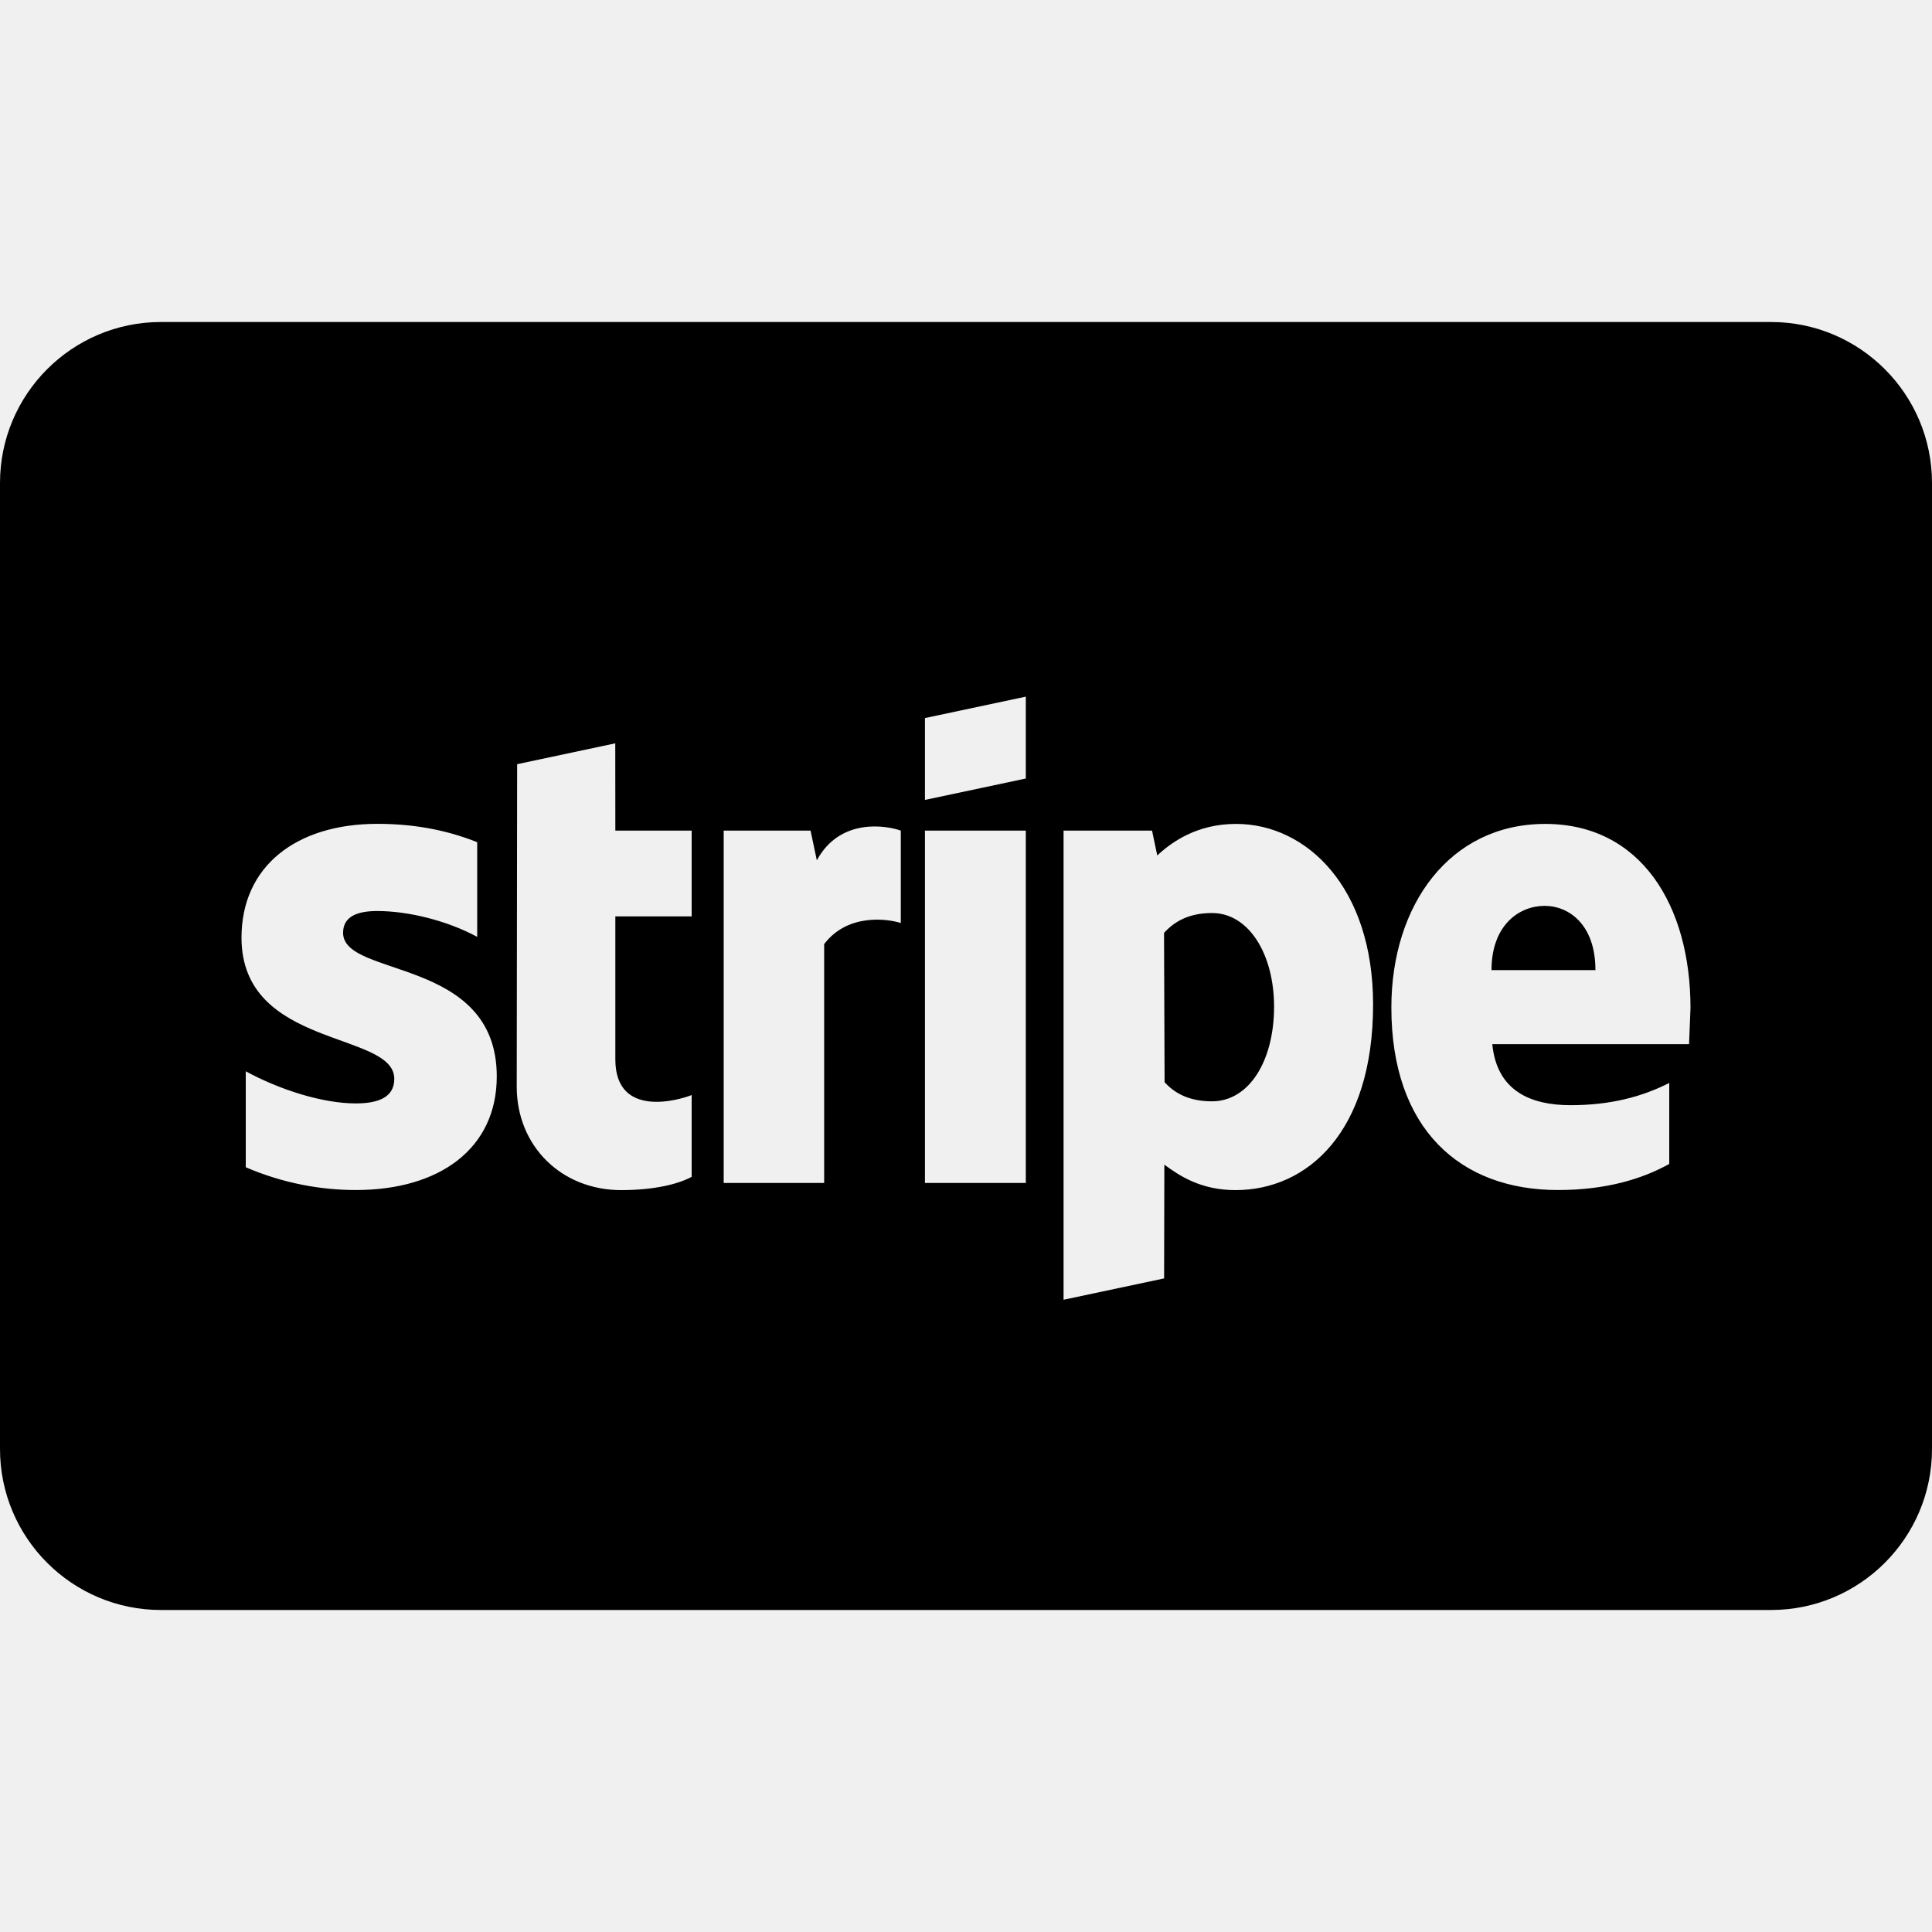
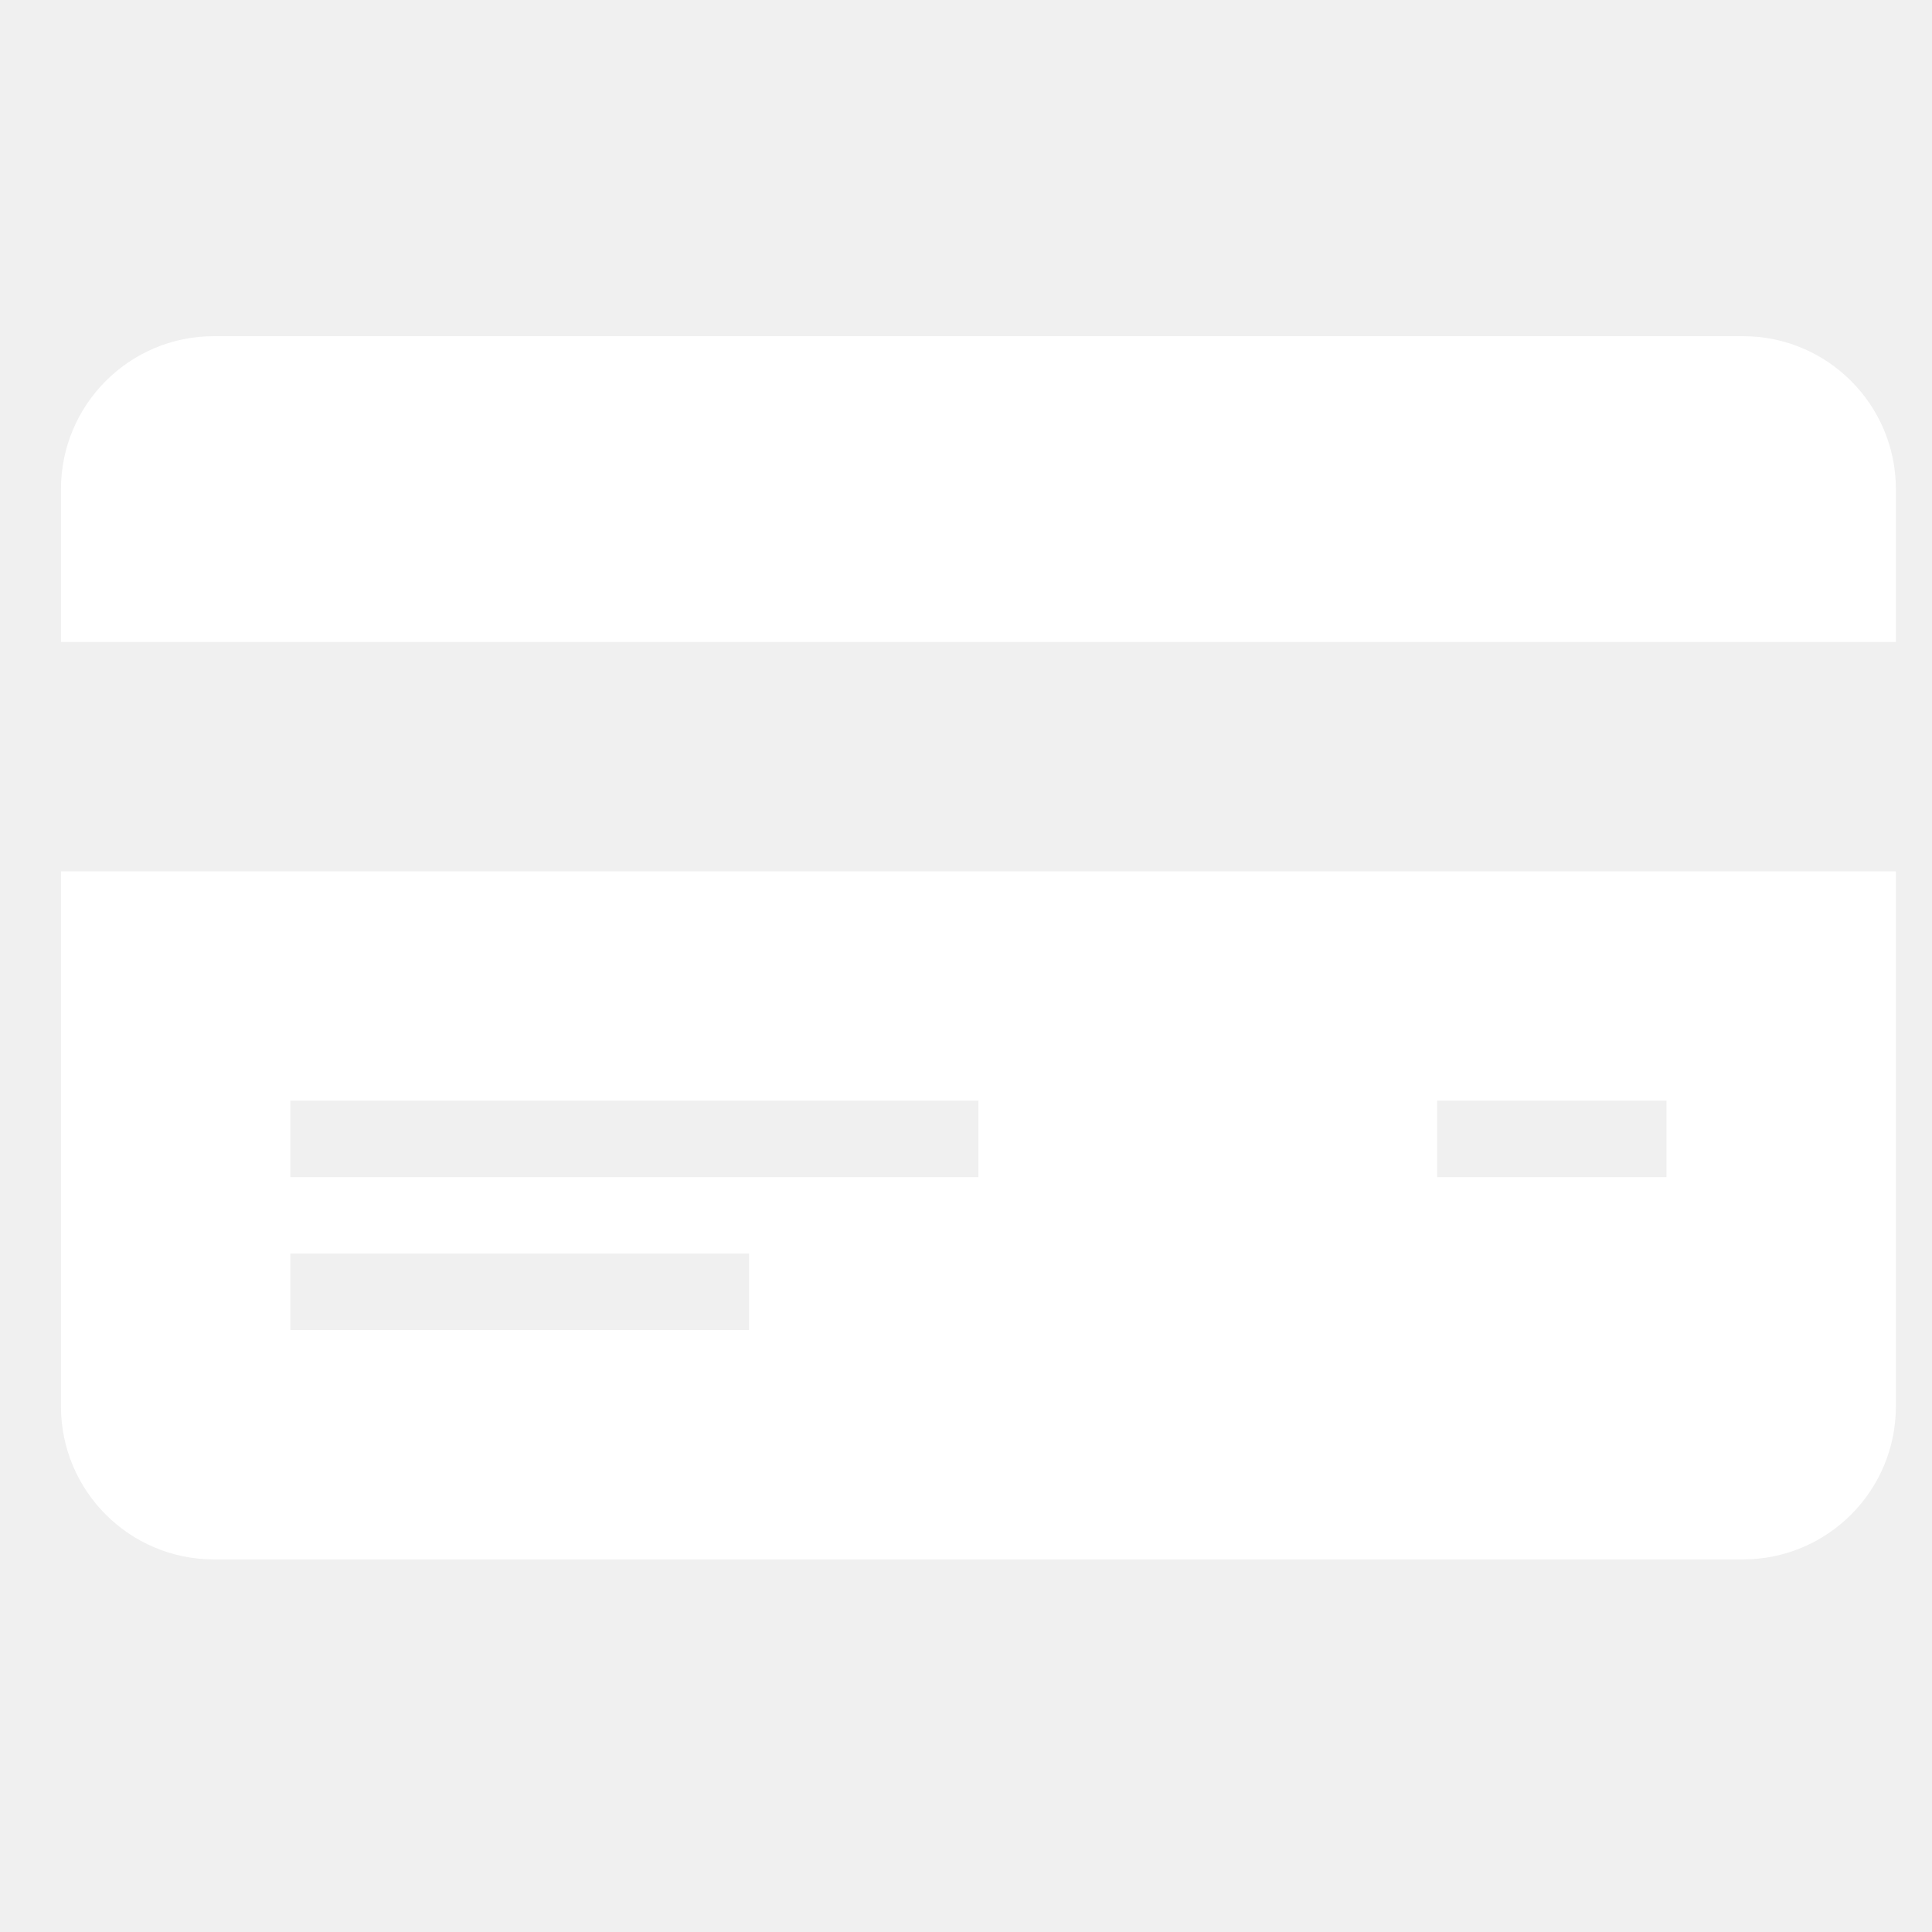
- <svg xmlns="http://www.w3.org/2000/svg" width="24" height="24" viewBox="0 0 24 24">
-   <path d="M15.827 12.506c0 .672-.31 1.175-.771 1.175-.293 0-.468-.106-.589-.237l-.007-1.855c.13-.143.31-.247.596-.247.456-.001.771.51.771 1.164zm3.36-1.253c-.312 0-.659.236-.659.798h1.291c0-.562-.325-.798-.632-.798zm4.813-5.253v12c0 1.104-.896 2-2 2h-20c-1.104 0-2-.896-2-2v-12c0-1.104.896-2 2-2h20c1.104 0 2 .896 2 2zm-17.829 7.372c0-1.489-1.909-1.222-1.909-1.784 0-.195.162-.271.424-.271.38 0 .862.116 1.242.321v-1.176c-.414-.165-.827-.228-1.241-.228-1.012.001-1.687.53-1.687 1.414 0 1.382 1.898 1.158 1.898 1.754 0 .231-.201.305-.479.305-.414 0-.947-.171-1.366-.399v1.192c.464.2.935.283 1.365.283 1.038.001 1.753-.512 1.753-1.411zm2.422-3.054h-.949l-.001-1.084-1.219.259-.005 4.006c0 .739.556 1.285 1.297 1.285.408 0 .71-.074.876-.165v-1.016c-.16.064-.948.293-.948-.443v-1.776h.948v-1.066zm2.596 0c-.166-.06-.75-.169-1.042.369l-.078-.369h-1.079v4.377h1.248v-2.967c.295-.388.793-.313.952-.262v-1.148zm1.554 0h-1.253v4.377h1.253v-4.377zm0-1.664l-1.253.266v1.017l1.253-.266v-1.017zm4.314 3.824c0-1.454-.826-2.244-1.703-2.243-.489 0-.805.23-.978.392l-.065-.309h-1.099v5.828l1.249-.265.003-1.413c.179.131.446.316.883.316.893 0 1.71-.719 1.71-2.306zm3.943.045c0-1.279-.619-2.288-1.805-2.288-1.188 0-1.911 1.01-1.911 2.281 0 1.506.852 2.267 2.068 2.267.597 0 1.045-.136 1.384-.324v-1.006c-.34.172-.731.276-1.227.276-.487 0-.915-.172-.971-.758h2.444l.018-.448z" />
+ <svg xmlns="http://www.w3.org/2000/svg" width="210mm" height="210mm" viewBox="0 0 210 210" version="1.1" id="svg8">
+   <defs id="defs2">
+ 	
+ 
+ 		
+ 		
+ 		
+ 		
+ 		
+ 		
+ 		
+ 		
+ 		
+ 		
+ 		
+ 		
+ 		
+ 		
+ 		
+ 		
+ 	
+ 	
+ </defs>
+   <g id="layer1" transform="translate(0,-87)">
+     <path style="fill:none;stroke:none;stroke-width:0.265px;stroke-linecap:butt;stroke-linejoin:miter;stroke-opacity:1" d="M 151.982,212.618 63.863,124.5 11.993,173.751 199.97,260.607 Z" id="path4753" />
+     <g id="g4852" />
+     <g style="fill:#f5f3f3;fill-opacity:1" id="g4683" transform="matrix(2.20168,0,0,2.20168,26.69505,123.4629)">
+ </g>
+     <g style="fill:#f5f3f3;fill-opacity:1" id="g4685" transform="matrix(2.20168,0,0,2.20168,26.69505,123.4629)">
+ </g>
+     <g style="fill:#f5f3f3;fill-opacity:1" id="g4687" transform="matrix(2.20168,0,0,2.20168,26.69505,123.4629)">
+ </g>
+     <g style="fill:#f5f3f3;fill-opacity:1" id="g4689" transform="matrix(2.20168,0,0,2.20168,26.69505,123.4629)">
+ </g>
+     <g style="fill:#f5f3f3;fill-opacity:1" id="g4691" transform="matrix(2.20168,0,0,2.20168,26.69505,123.4629)">
+ </g>
+     <g style="fill:#f5f3f3;fill-opacity:1" id="g4693" transform="matrix(2.20168,0,0,2.20168,26.69505,123.4629)">
+ </g>
+     <g style="fill:#f5f3f3;fill-opacity:1" id="g4695" transform="matrix(2.20168,0,0,2.20168,26.69505,123.4629)">
+ </g>
+     <g style="fill:#f5f3f3;fill-opacity:1" id="g4697" transform="matrix(2.20168,0,0,2.20168,26.69505,123.4629)">
+ </g>
+     <g style="fill:#f5f3f3;fill-opacity:1" id="g4699" transform="matrix(2.20168,0,0,2.20168,26.69505,123.4629)">
+ </g>
+     <g style="fill:#f5f3f3;fill-opacity:1" id="g4701" transform="matrix(2.20168,0,0,2.20168,26.69505,123.4629)">
+ </g>
+     <g style="fill:#f5f3f3;fill-opacity:1" id="g4703" transform="matrix(2.20168,0,0,2.20168,26.69505,123.4629)">
+ </g>
+     <g style="fill:#f5f3f3;fill-opacity:1" id="g4705" transform="matrix(2.20168,0,0,2.20168,26.69505,123.4629)">
+ </g>
+     <g style="fill:#f5f3f3;fill-opacity:1" id="g4707" transform="matrix(2.20168,0,0,2.20168,26.69505,123.4629)">
+ </g>
+     <g style="fill:#f5f3f3;fill-opacity:1" id="g4709" transform="matrix(2.20168,0,0,2.20168,26.69505,123.4629)">
+ </g>
+     <g style="fill:#f5f3f3;fill-opacity:1" id="g4711" transform="matrix(2.20168,0,0,2.20168,26.69505,123.4629)">
+ </g>
+     <g id="g7526" style="fill:#f5f3f3;fill-opacity:1" transform="matrix(0.3062165,0,0,0.3062165,36.45333,118.2622)">
+ </g>
+     <g id="g7528" style="fill:#f5f3f3;fill-opacity:1" transform="matrix(0.3062165,0,0,0.3062165,36.45333,118.2622)">
+ </g>
+     <g id="g7530" style="fill:#f5f3f3;fill-opacity:1" transform="matrix(0.3062165,0,0,0.3062165,36.45333,118.2622)">
+ </g>
+     <g id="g7532" style="fill:#f5f3f3;fill-opacity:1" transform="matrix(0.3062165,0,0,0.3062165,36.45333,118.2622)">
+ </g>
+     <g id="g7534" style="fill:#f5f3f3;fill-opacity:1" transform="matrix(0.3062165,0,0,0.3062165,36.45333,118.2622)">
+ </g>
+     <g id="g7536" style="fill:#f5f3f3;fill-opacity:1" transform="matrix(0.3062165,0,0,0.3062165,36.45333,118.2622)">
+ </g>
+     <g id="g7538" style="fill:#f5f3f3;fill-opacity:1" transform="matrix(0.3062165,0,0,0.3062165,36.45333,118.2622)">
+ </g>
+     <g id="g7540" style="fill:#f5f3f3;fill-opacity:1" transform="matrix(0.3062165,0,0,0.3062165,36.45333,118.2622)">
+ </g>
+     <g id="g7542" style="fill:#f5f3f3;fill-opacity:1" transform="matrix(0.3062165,0,0,0.3062165,36.45333,118.2622)">
+ </g>
+     <g id="g7544" style="fill:#f5f3f3;fill-opacity:1" transform="matrix(0.3062165,0,0,0.3062165,36.45333,118.2622)">
+ </g>
+     <g id="g7546" style="fill:#f5f3f3;fill-opacity:1" transform="matrix(0.3062165,0,0,0.3062165,36.45333,118.2622)">
+ </g>
+     <g id="g7548" style="fill:#f5f3f3;fill-opacity:1" transform="matrix(0.3062165,0,0,0.3062165,36.45333,118.2622)">
+ </g>
+     <g id="g7550" style="fill:#f5f3f3;fill-opacity:1" transform="matrix(0.3062165,0,0,0.3062165,36.45333,118.2622)">
+ </g>
+     <g id="g7552" style="fill:#f5f3f3;fill-opacity:1" transform="matrix(0.3062165,0,0,0.3062165,36.45333,118.2622)">
+ </g>
+     <g id="g7554" style="fill:#f5f3f3;fill-opacity:1" transform="matrix(0.3062165,0,0,0.3062165,36.45333,118.2622)">
+ </g>
+     <path id="path11328" d="m 6.629,156.78 v -16.62 c 0,-9.174 7.446,-16.62 16.62,-16.62 H 189.453 c 9.174,0 16.62,7.446 16.62,16.62 v 16.62 z M 206.073,181.71 v 58.171 c 0,9.174 -7.446,16.62 -16.62,16.62 H 23.249 c -9.174,0 -16.62,-7.446 -16.62,-16.62 V 181.71 Z M 81.421,223.261 H 31.56 v 8.31 H 81.421 Z M 106.351,206.641 H 31.56 v 8.31 h 74.791 z m 74.791,0 h -24.93 v 8.31 h 24.93 z" style="fill:#ffffff;fill-opacity:1;stroke-width:8.31" />
+   </g>
</svg>
